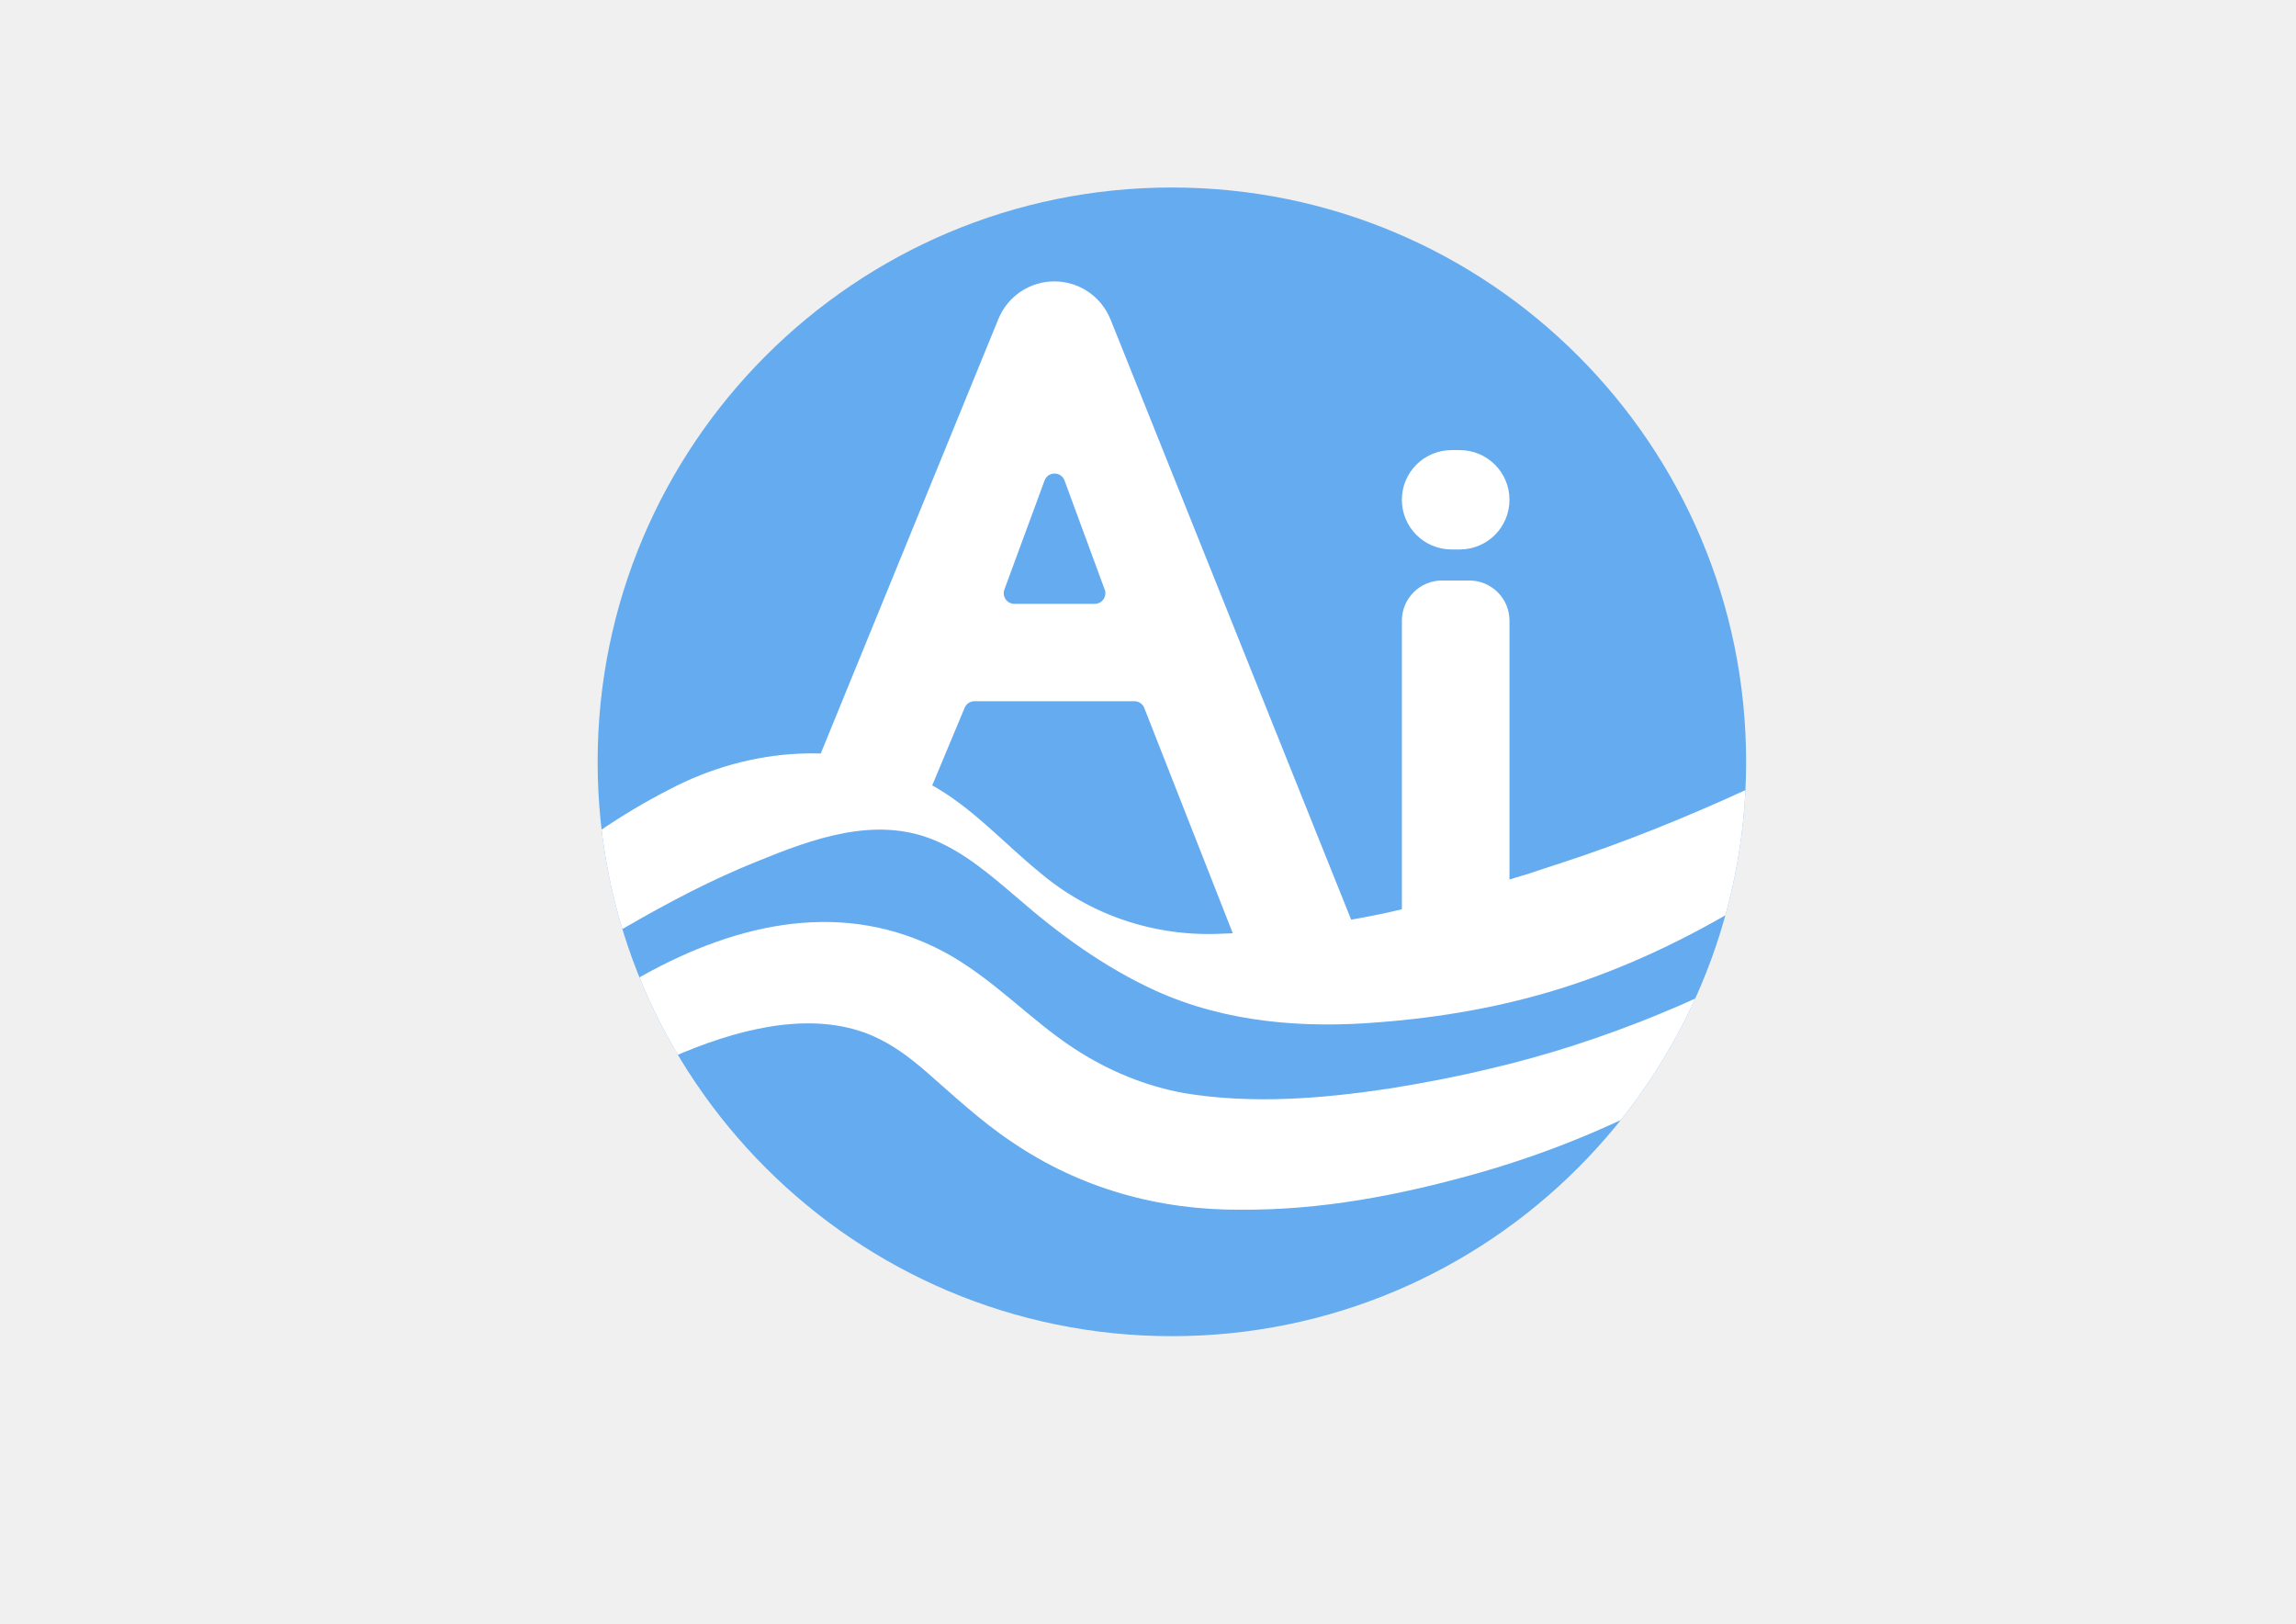
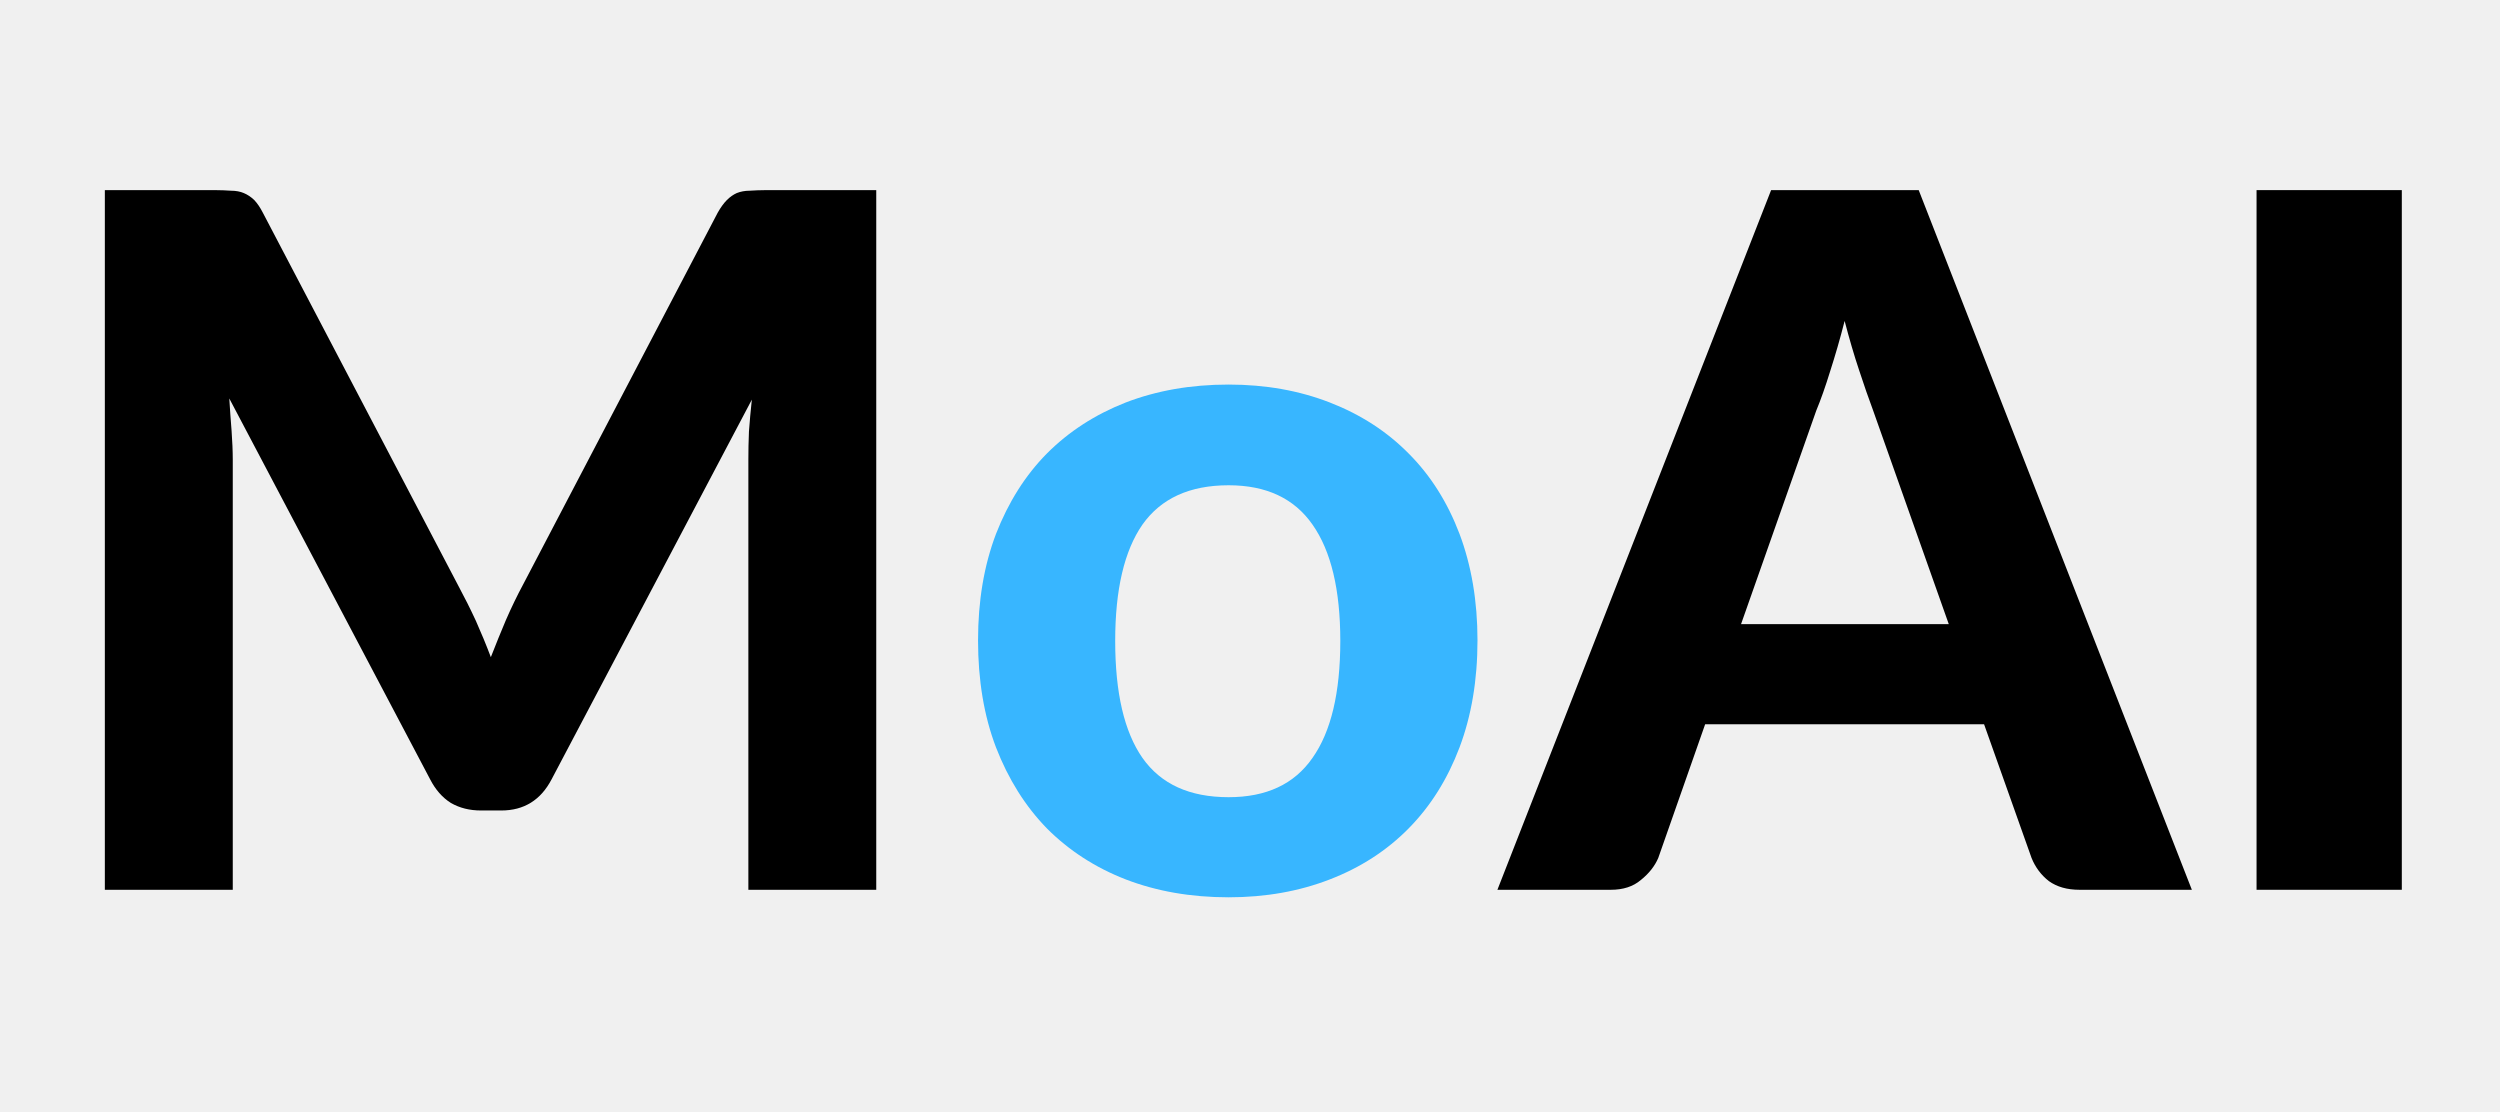
- <svg xmlns="http://www.w3.org/2000/svg" id="_레이어_1" data-name="레이어_1" version="1.1" viewBox="0 0 841.89 595.28">
+ <svg xmlns="http://www.w3.org/2000/svg" width="90" zoomAndPan="magnify" viewBox="0 0 67.5 30" height="40" preserveAspectRatio="xMidYMid meet" version="1.0">
  <defs>
-     <style>
-       .st0 {
-         fill: #fff;
-       }
- 
-       .st1 {
-         fill: none;
-       }
- 
-       .st2 {
-         fill: #65abef;
-         stroke: #fff;
-         stroke-miterlimit: 10;
-         stroke-width: 1.2px;
-       }
- 
-       .st3 {
-         clip-path: url(#clippath);
-       }
-     </style>
-     <clipPath id="clippath">
-       <circle class="st1" cx="429.7" cy="279.3" r="210.56" />
-     </clipPath>
+     <g />
  </defs>
-   <g class="st3">
-     <circle class="st2" cx="429.7" cy="279.3" r="212.45" />
-     <g>
-       <path class="st0" d="M155.82,369.19c22.85-33.51,53.44-61.31,89.81-79.86,28.7-15.15,66.38-19.02,95.54-1.77,15.13,8.25,26.69,21.35,39.64,31.92,18.72,16.02,42.45,23.98,66.96,22.84,10.37-.3,20.84-1.38,31.16-2.75,10.47-1.27,20.94-3,31.22-5.31,13.05-2.99,26.87-6.77,39.64-10.67,3.28-1.03,7.59-2.37,10.9-3.33,3.56-1.2,7.25-2.43,10.84-3.57,48.01-15.54,91.61-37.43,136.9-60.76,0,0,7.83,9.6,7.83,9.6-8.3,10.46-17.62,20-27.45,29.04-14.74,13.54-31.08,25.71-48.15,36.26-21.67,13.19-44.87,24.28-69.12,31.79-21.09,6.54-43.24,10.4-65.24,12.1-27.91,2.4-56.72.21-82.56-11.5-19.02-8.71-35.4-20.74-50.89-34.2-9.53-8.12-19.23-16.54-30.63-21.16-21.46-8.72-44.25-.37-64.52,7.91-16.48,6.59-32.43,14.98-47.85,23.89-21.91,12.57-43.01,26.5-65.65,38.66,0,0-8.37-9.14-8.37-9.14h0Z" />
-       <path class="st0" d="M145.88,434.63c44.93-52.33,127.59-124.31,200.27-85.66,18.12,9.8,31.23,24.65,47.65,35.39,12.42,8.12,26.19,13.9,40.89,16.47,24.73,4.02,50.19,1.94,74.86-1.77,12.2-1.97,24.34-4.26,36.34-7.16,42.46-9.86,83.01-27.03,120.86-49.08,11.04-6.35,21.96-13.11,33.03-19.84,0,0,5.22,6.4,5.22,6.4-8.93,9.54-18.34,18.67-28.26,27.35-38.79,34.38-85.61,59.56-135.65,73.61-28.13,7.88-56.56,13.35-86.07,13.16-30.14.2-59.03-7.81-84.1-24.92-11.36-7.58-21.73-17.34-31.44-25.79-6.5-5.59-11.89-9.55-19.04-12.83-40.87-18.18-100.47,19.81-134.57,42.04-10.58,7.03-21.04,14.39-31.62,21.77,0,0-8.37-9.14-8.37-9.14h0Z" />
-       <path class="st0" d="M407.19,117.08l99.42,247.95c1.03,2.57-.86,5.36-3.63,5.36h-37.19c-1.61,0-3.05-.98-3.64-2.48l-42.57-108.36c-.59-1.5-2.03-2.48-3.64-2.48h-58.62c-1.58,0-3,.95-3.6,2.4l-13.8,33.02-38.7-2.66c-2.78,0-4.67-2.82-3.62-5.39l68.49-167.51c3.41-8.33,11.51-13.77,20.51-13.77h0c9.05,0,17.2,5.51,20.57,13.91ZM405.06,216.13l-14.72-39.96c-1.26-3.41-6.08-3.41-7.33,0l-14.72,39.96c-.94,2.55.95,5.26,3.67,5.26h29.45c2.72,0,4.61-2.71,3.67-5.26Z" />
-       <path class="st0" d="M553.49,183.23h0c0,10.06-8.15,18.21-18.21,18.21h-3.04c-10.06,0-18.21-8.15-18.21-18.21h0c0-10.06,8.15-18.21,18.21-18.21h3.04c10.06,0,18.21,8.15,18.21,18.21ZM553.49,227.53v110.84h-39.45v-110.84c0-8.12,6.59-14.71,14.71-14.71h10.03c8.12,0,14.71,6.59,14.71,14.71Z" />
+   <g fill="#000000" fill-opacity="1">
+     <g transform="translate(0.846773, 24.0242)">
+       <g>
+         <path d="M 22.812 -18.891 L 22.812 0 L 19.359 0 L 19.359 -11.609 C 19.359 -11.848 19.363 -12.102 19.375 -12.375 C 19.395 -12.656 19.422 -12.941 19.453 -13.234 L 14.047 -2.984 C 13.754 -2.422 13.301 -2.141 12.688 -2.141 L 12.141 -2.141 C 11.836 -2.141 11.566 -2.207 11.328 -2.344 C 11.098 -2.488 10.91 -2.703 10.766 -2.984 L 5.344 -13.266 C 5.363 -12.961 5.383 -12.672 5.406 -12.391 C 5.426 -12.109 5.438 -11.848 5.438 -11.609 L 5.438 0 L 1.984 0 L 1.984 -18.891 L 4.953 -18.891 C 5.117 -18.891 5.266 -18.883 5.391 -18.875 C 5.523 -18.875 5.641 -18.852 5.734 -18.812 C 5.836 -18.77 5.93 -18.707 6.016 -18.625 C 6.098 -18.539 6.176 -18.426 6.25 -18.281 L 11.531 -8.203 C 11.695 -7.898 11.852 -7.586 12 -7.266 C 12.145 -6.941 12.281 -6.613 12.406 -6.281 C 12.539 -6.625 12.676 -6.957 12.812 -7.281 C 12.957 -7.613 13.113 -7.938 13.281 -8.25 L 18.531 -18.281 C 18.613 -18.426 18.695 -18.539 18.781 -18.625 C 18.863 -18.707 18.953 -18.77 19.047 -18.812 C 19.148 -18.852 19.266 -18.875 19.391 -18.875 C 19.523 -18.883 19.676 -18.891 19.844 -18.891 Z M 22.812 -18.891 " />
+       </g>
+     </g>
+   </g>
+   <g fill="#38b6ff" fill-opacity="1">
+     <g transform="translate(25.62626, 24.0242)">
+       <g>
+         <path d="M 7.547 -13.641 C 8.547 -13.641 9.457 -13.477 10.281 -13.156 C 11.113 -12.832 11.82 -12.375 12.406 -11.781 C 13 -11.188 13.457 -10.461 13.781 -9.609 C 14.102 -8.754 14.266 -7.797 14.266 -6.734 C 14.266 -5.66 14.102 -4.695 13.781 -3.844 C 13.457 -2.988 13 -2.258 12.406 -1.656 C 11.82 -1.062 11.113 -0.602 10.281 -0.281 C 9.457 0.039 8.547 0.203 7.547 0.203 C 6.523 0.203 5.598 0.039 4.766 -0.281 C 3.941 -0.602 3.234 -1.062 2.641 -1.656 C 2.055 -2.258 1.598 -2.988 1.266 -3.844 C 0.941 -4.695 0.781 -5.66 0.781 -6.734 C 0.781 -7.797 0.941 -8.754 1.266 -9.609 C 1.598 -10.461 2.055 -11.188 2.641 -11.781 C 3.234 -12.375 3.941 -12.832 4.766 -13.156 C 5.598 -13.477 6.523 -13.641 7.547 -13.641 Z M 7.547 -2.5 C 8.566 -2.5 9.32 -2.852 9.812 -3.562 C 10.312 -4.27 10.562 -5.32 10.562 -6.719 C 10.562 -8.102 10.312 -9.148 9.812 -9.859 C 9.32 -10.566 8.566 -10.922 7.547 -10.922 C 6.492 -10.922 5.719 -10.566 5.219 -9.859 C 4.727 -9.148 4.484 -8.102 4.484 -6.719 C 4.484 -5.32 4.727 -4.27 5.219 -3.562 C 5.719 -2.852 6.492 -2.5 7.547 -2.5 Z M 7.547 -2.5 " />
+       </g>
+     </g>
+   </g>
+   <g fill="#000000" fill-opacity="1">
+     <g transform="translate(40.66406, 24.0242)">
+       <g>
+         <path d="M 11.953 -7.172 L 9.906 -12.953 C 9.789 -13.266 9.664 -13.625 9.531 -14.031 C 9.395 -14.438 9.266 -14.879 9.141 -15.359 C 9.016 -14.867 8.883 -14.414 8.75 -14 C 8.625 -13.594 8.5 -13.238 8.375 -12.938 L 6.344 -7.172 Z M 18.516 0 L 15.484 0 C 15.148 0 14.875 -0.078 14.656 -0.234 C 14.445 -0.398 14.289 -0.609 14.188 -0.859 L 12.906 -4.469 L 5.375 -4.469 L 4.109 -0.859 C 4.016 -0.641 3.859 -0.441 3.641 -0.266 C 3.43 -0.086 3.16 0 2.828 0 L -0.234 0 L 7.156 -18.891 L 11.141 -18.891 Z M 18.516 0 " />
+       </g>
+     </g>
+   </g>
+   <g fill="#000000" fill-opacity="1">
+     <g transform="translate(58.94287, 24.0242)">
+       <g>
+         <path d="M 5.906 0 L 1.984 0 L 1.984 -18.891 L 5.906 -18.891 Z M 5.906 0 " />
+       </g>
    </g>
  </g>
</svg>
